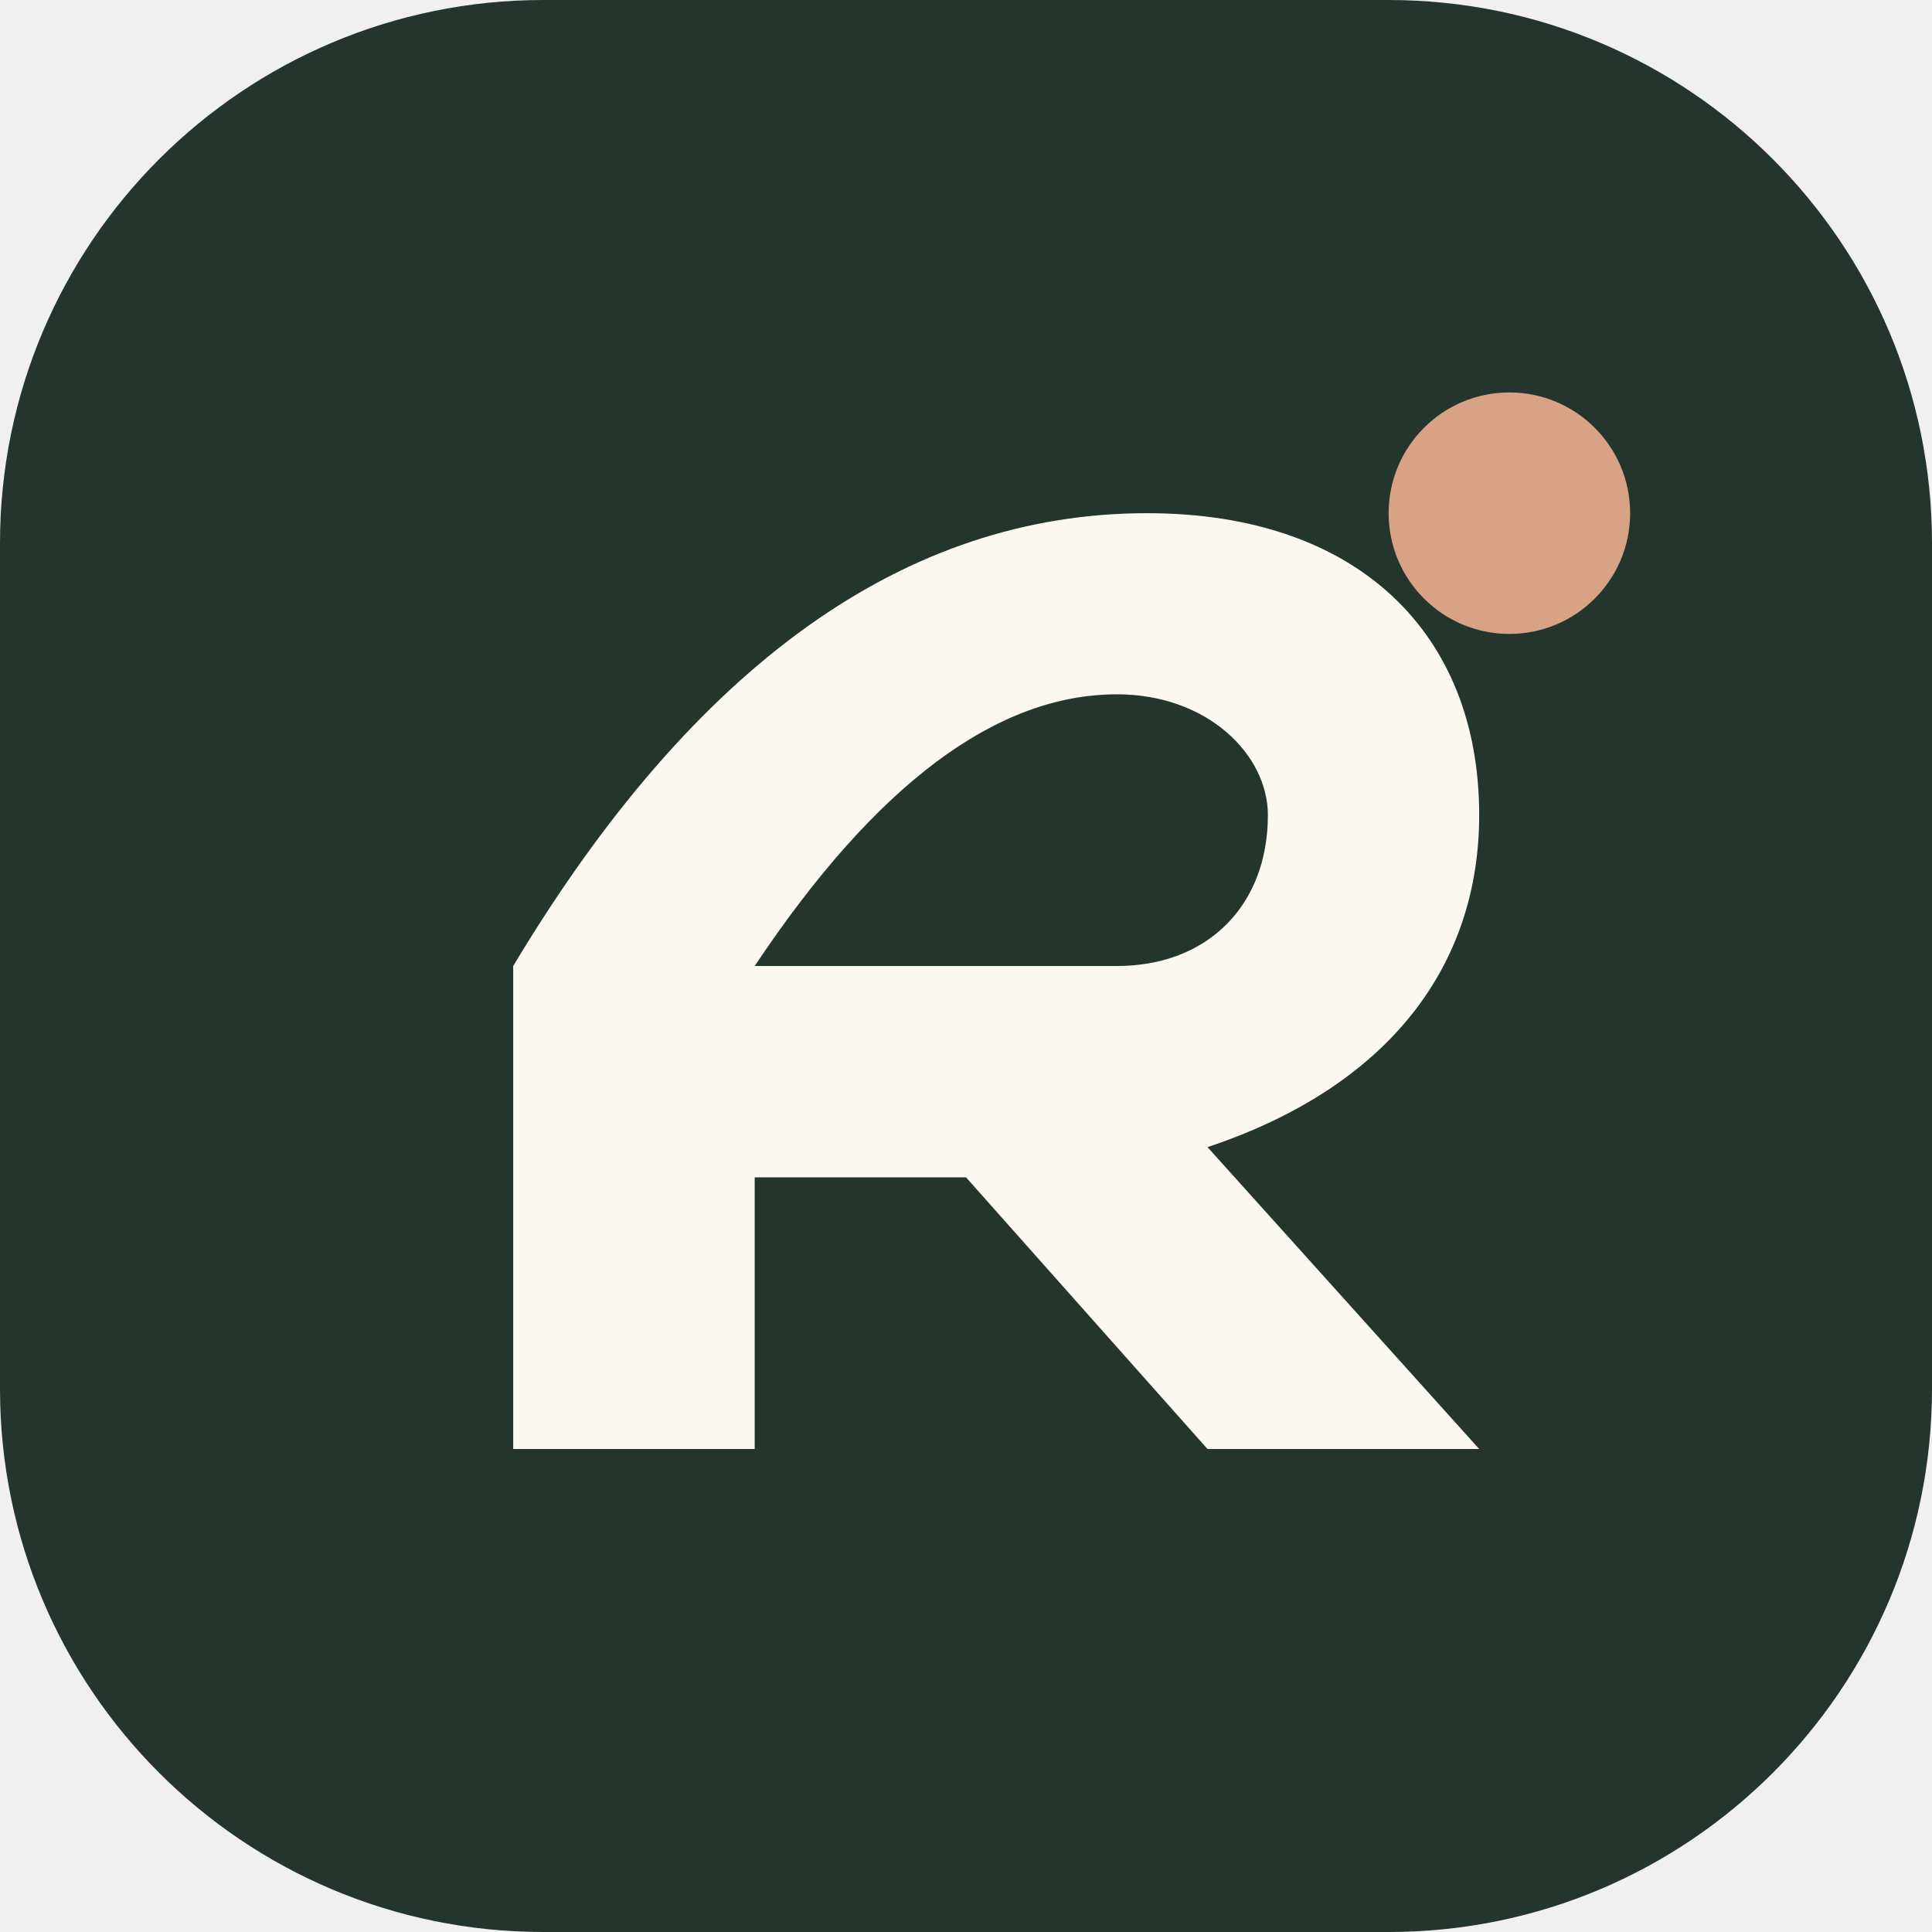
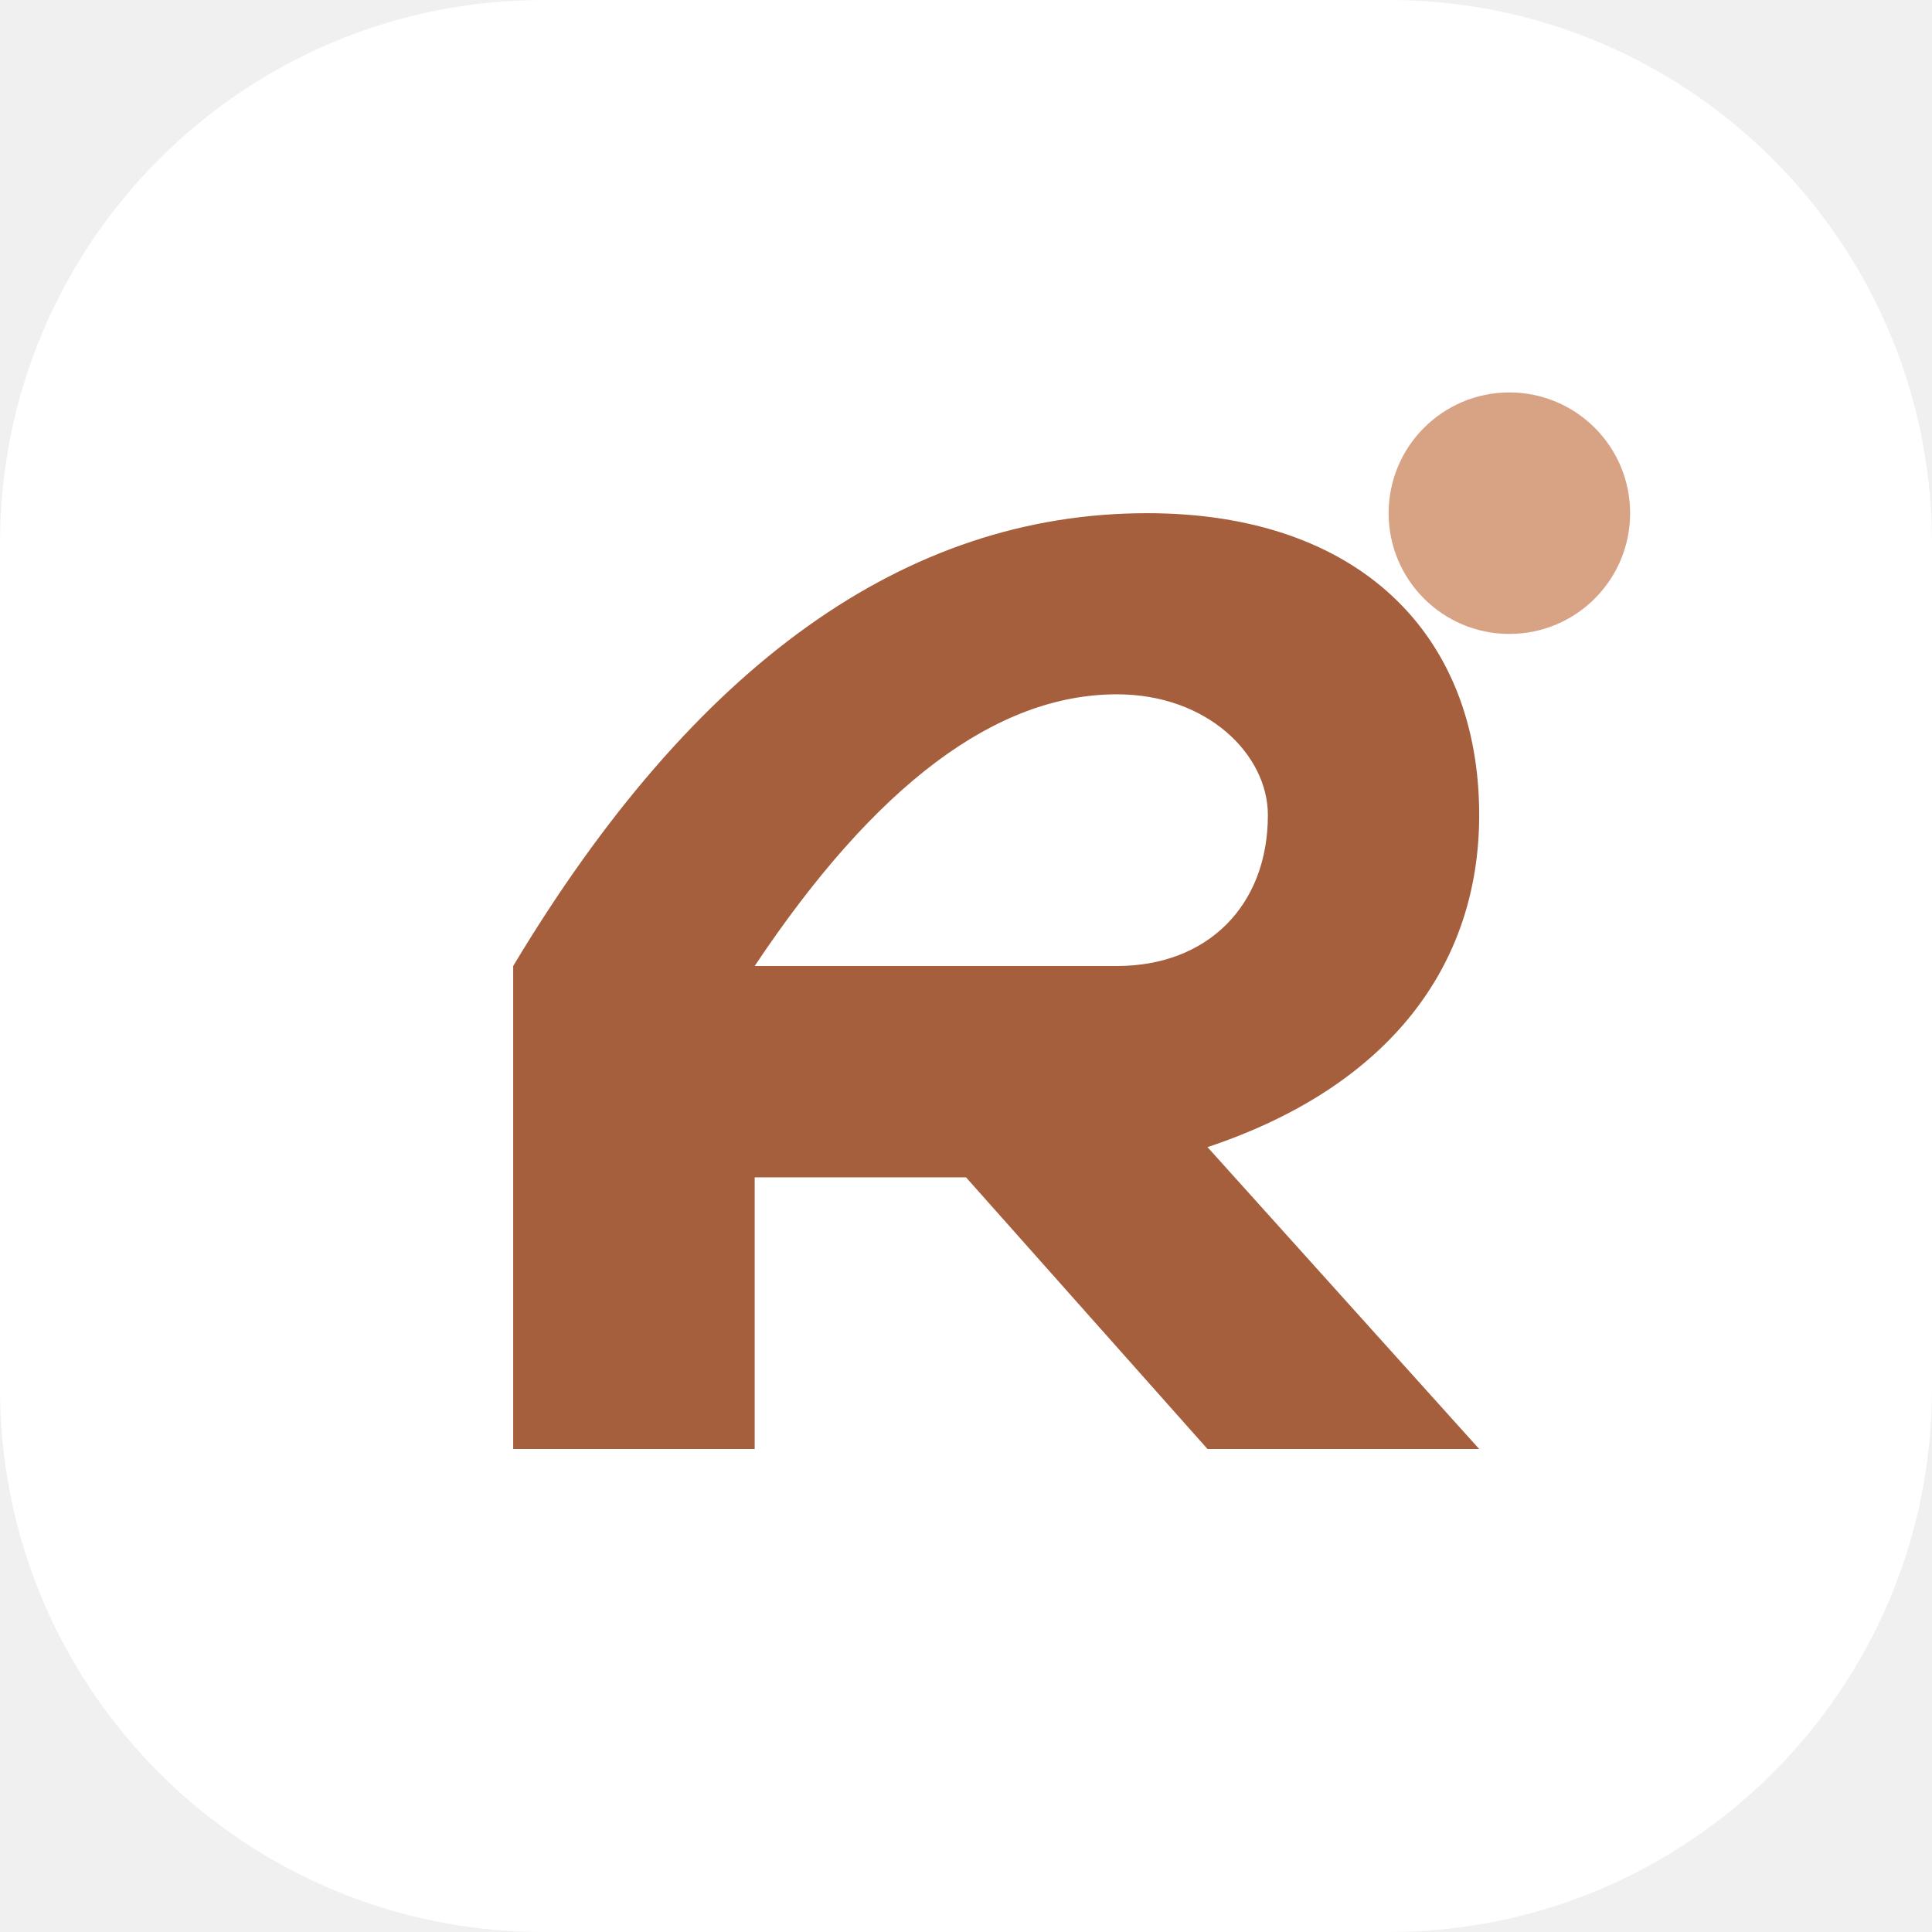
<svg xmlns="http://www.w3.org/2000/svg" viewBox="0 0 64 64" role="img" aria-label="ResonaPet">
-   <rect width="64" height="64" rx="18" fill="#23352d" />
-   <path d="M17 32c6-10 13-15 21-15 7 0 11 4 11 10 0 5-3 9-9 11l9 10h-9l-8-9h-7v9h-8V32Zm8 0h12c3 0 5-2 5-5 0-2-2-4-5-4-4 0-8 3-12 9Z" fill="#fbf8f2" />
+   <rect width="64" height="64" rx="18" fill="#ffffff" />
+   <path d="M17 32c6-10 13-15 21-15 7 0 11 4 11 10 0 5-3 9-9 11l9 10h-9l-8-9h-7v9h-8V32Zm8 0h12c3 0 5-2 5-5 0-2-2-4-5-4-4 0-8 3-12 9Z" fill="#a65f3d" />
  <circle cx="50" cy="17" r="4" fill="#d8a285" />
</svg>
